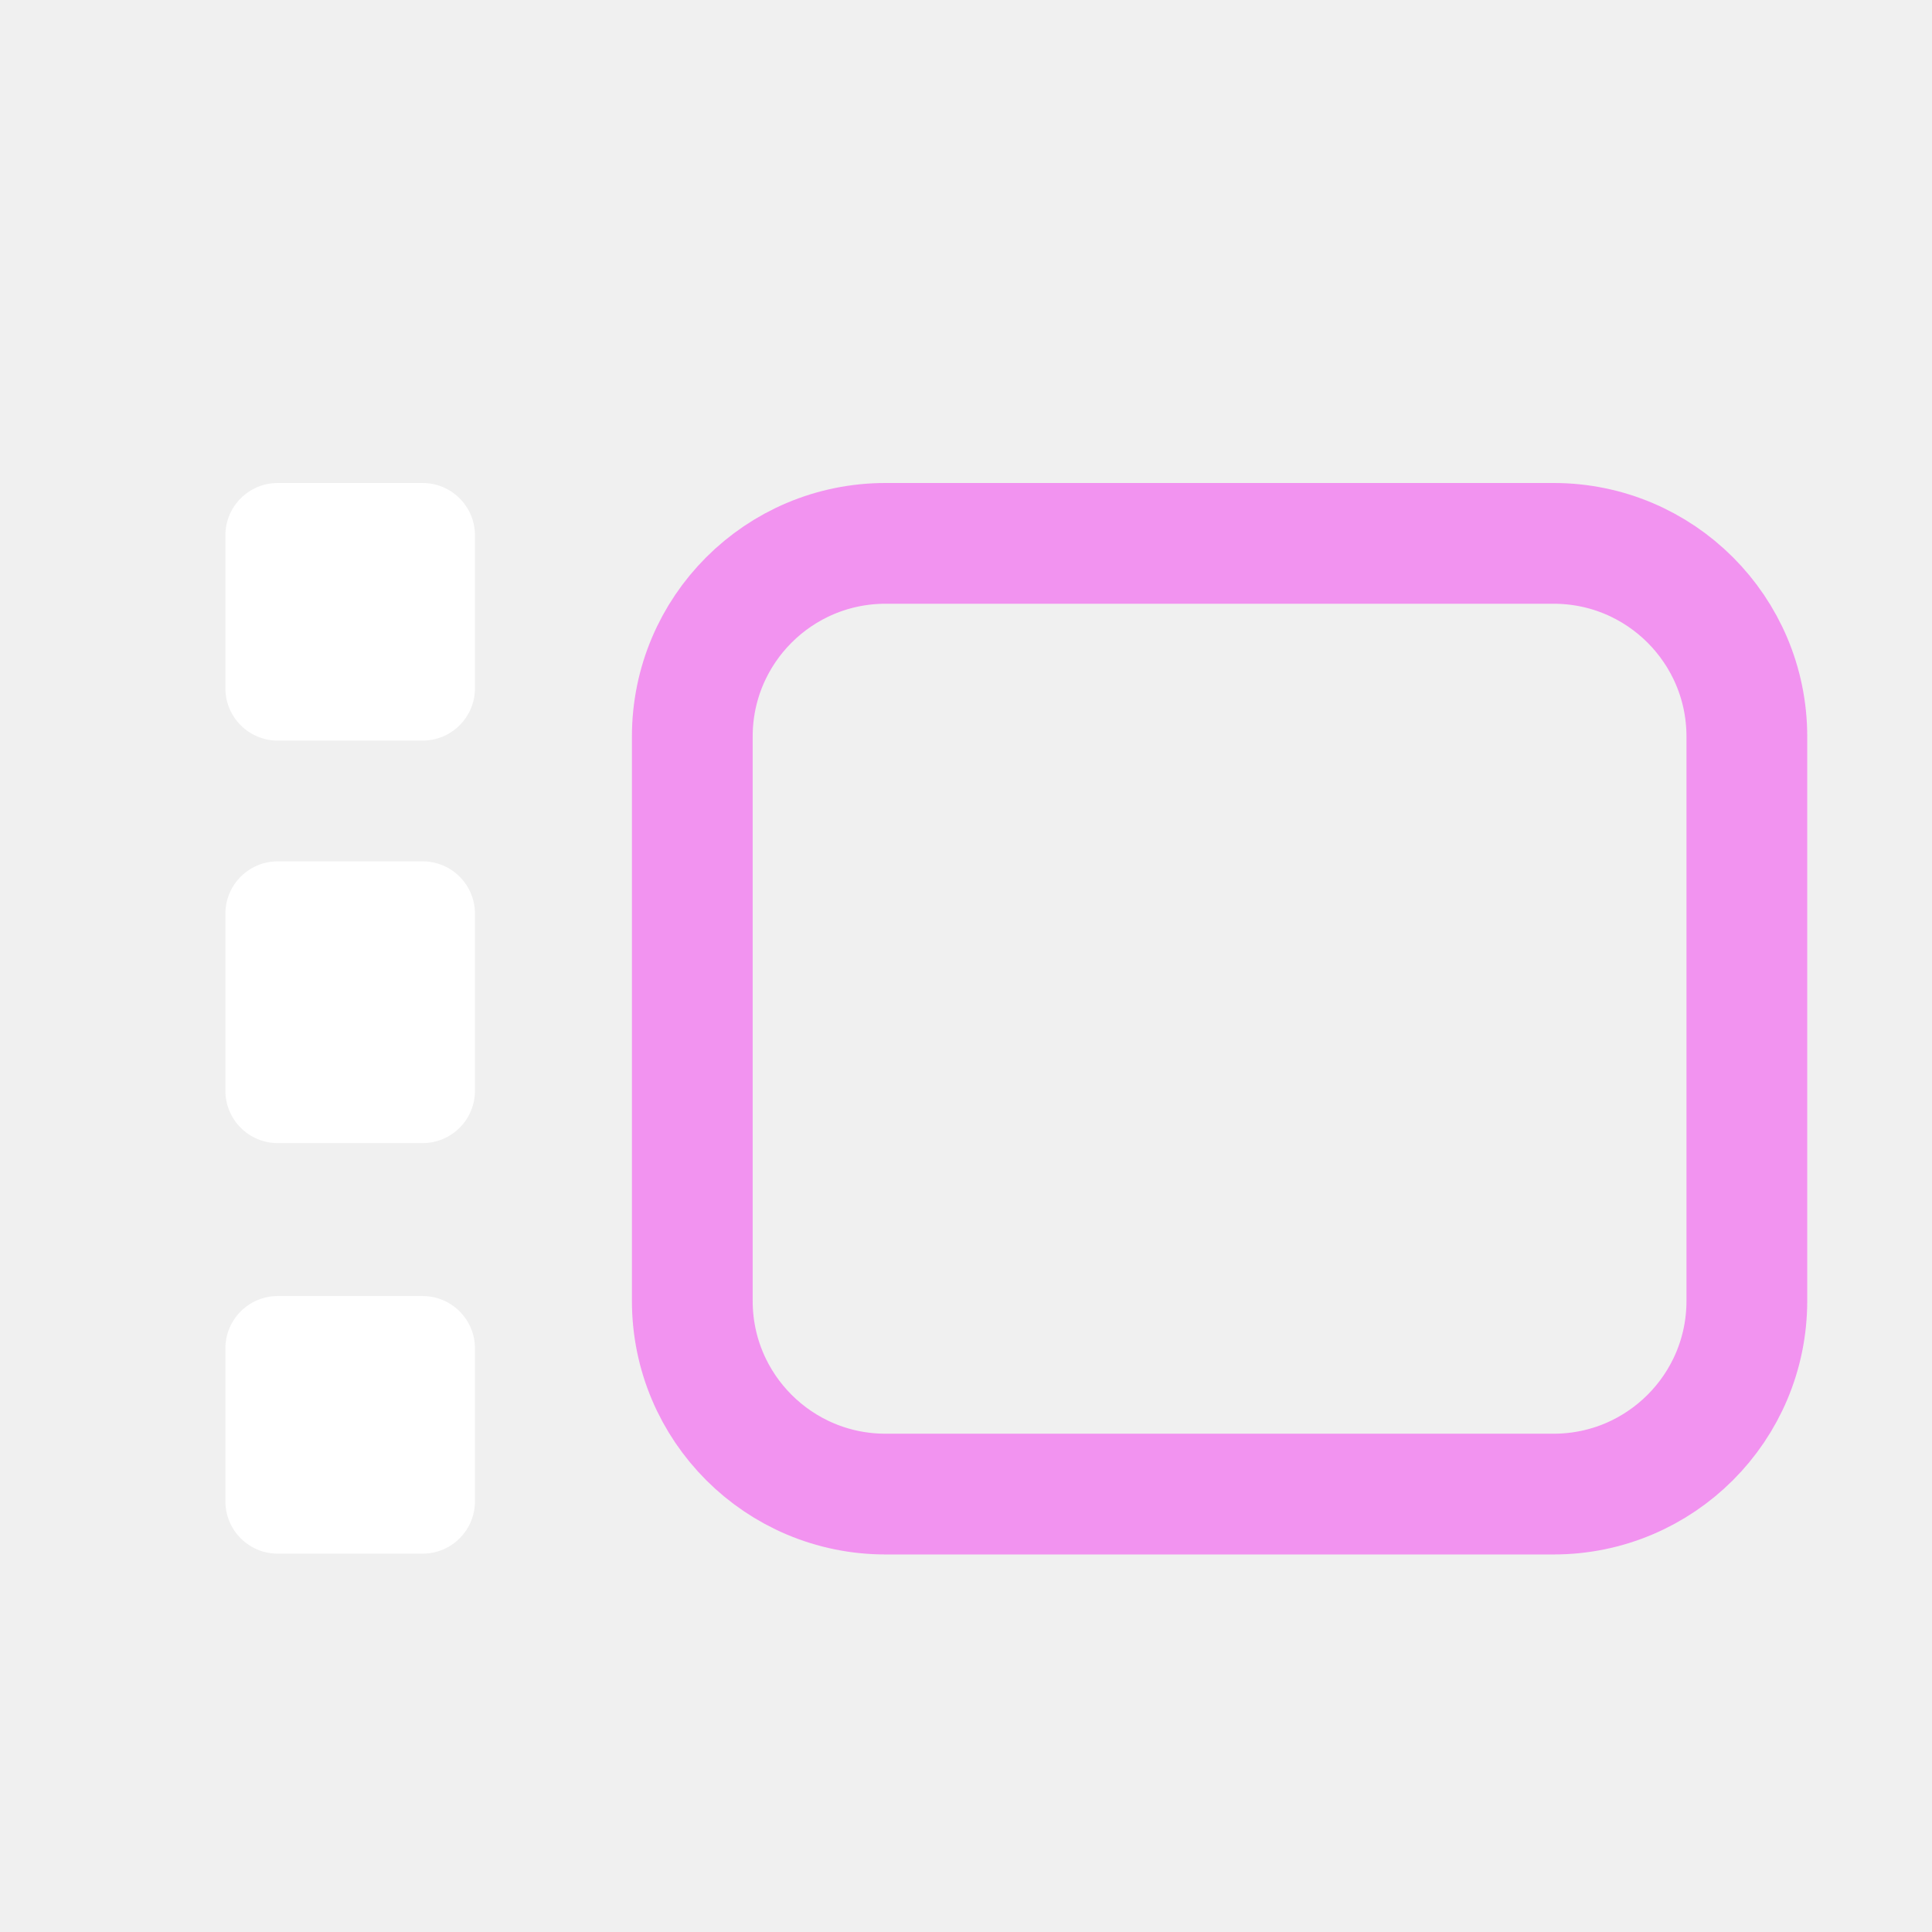
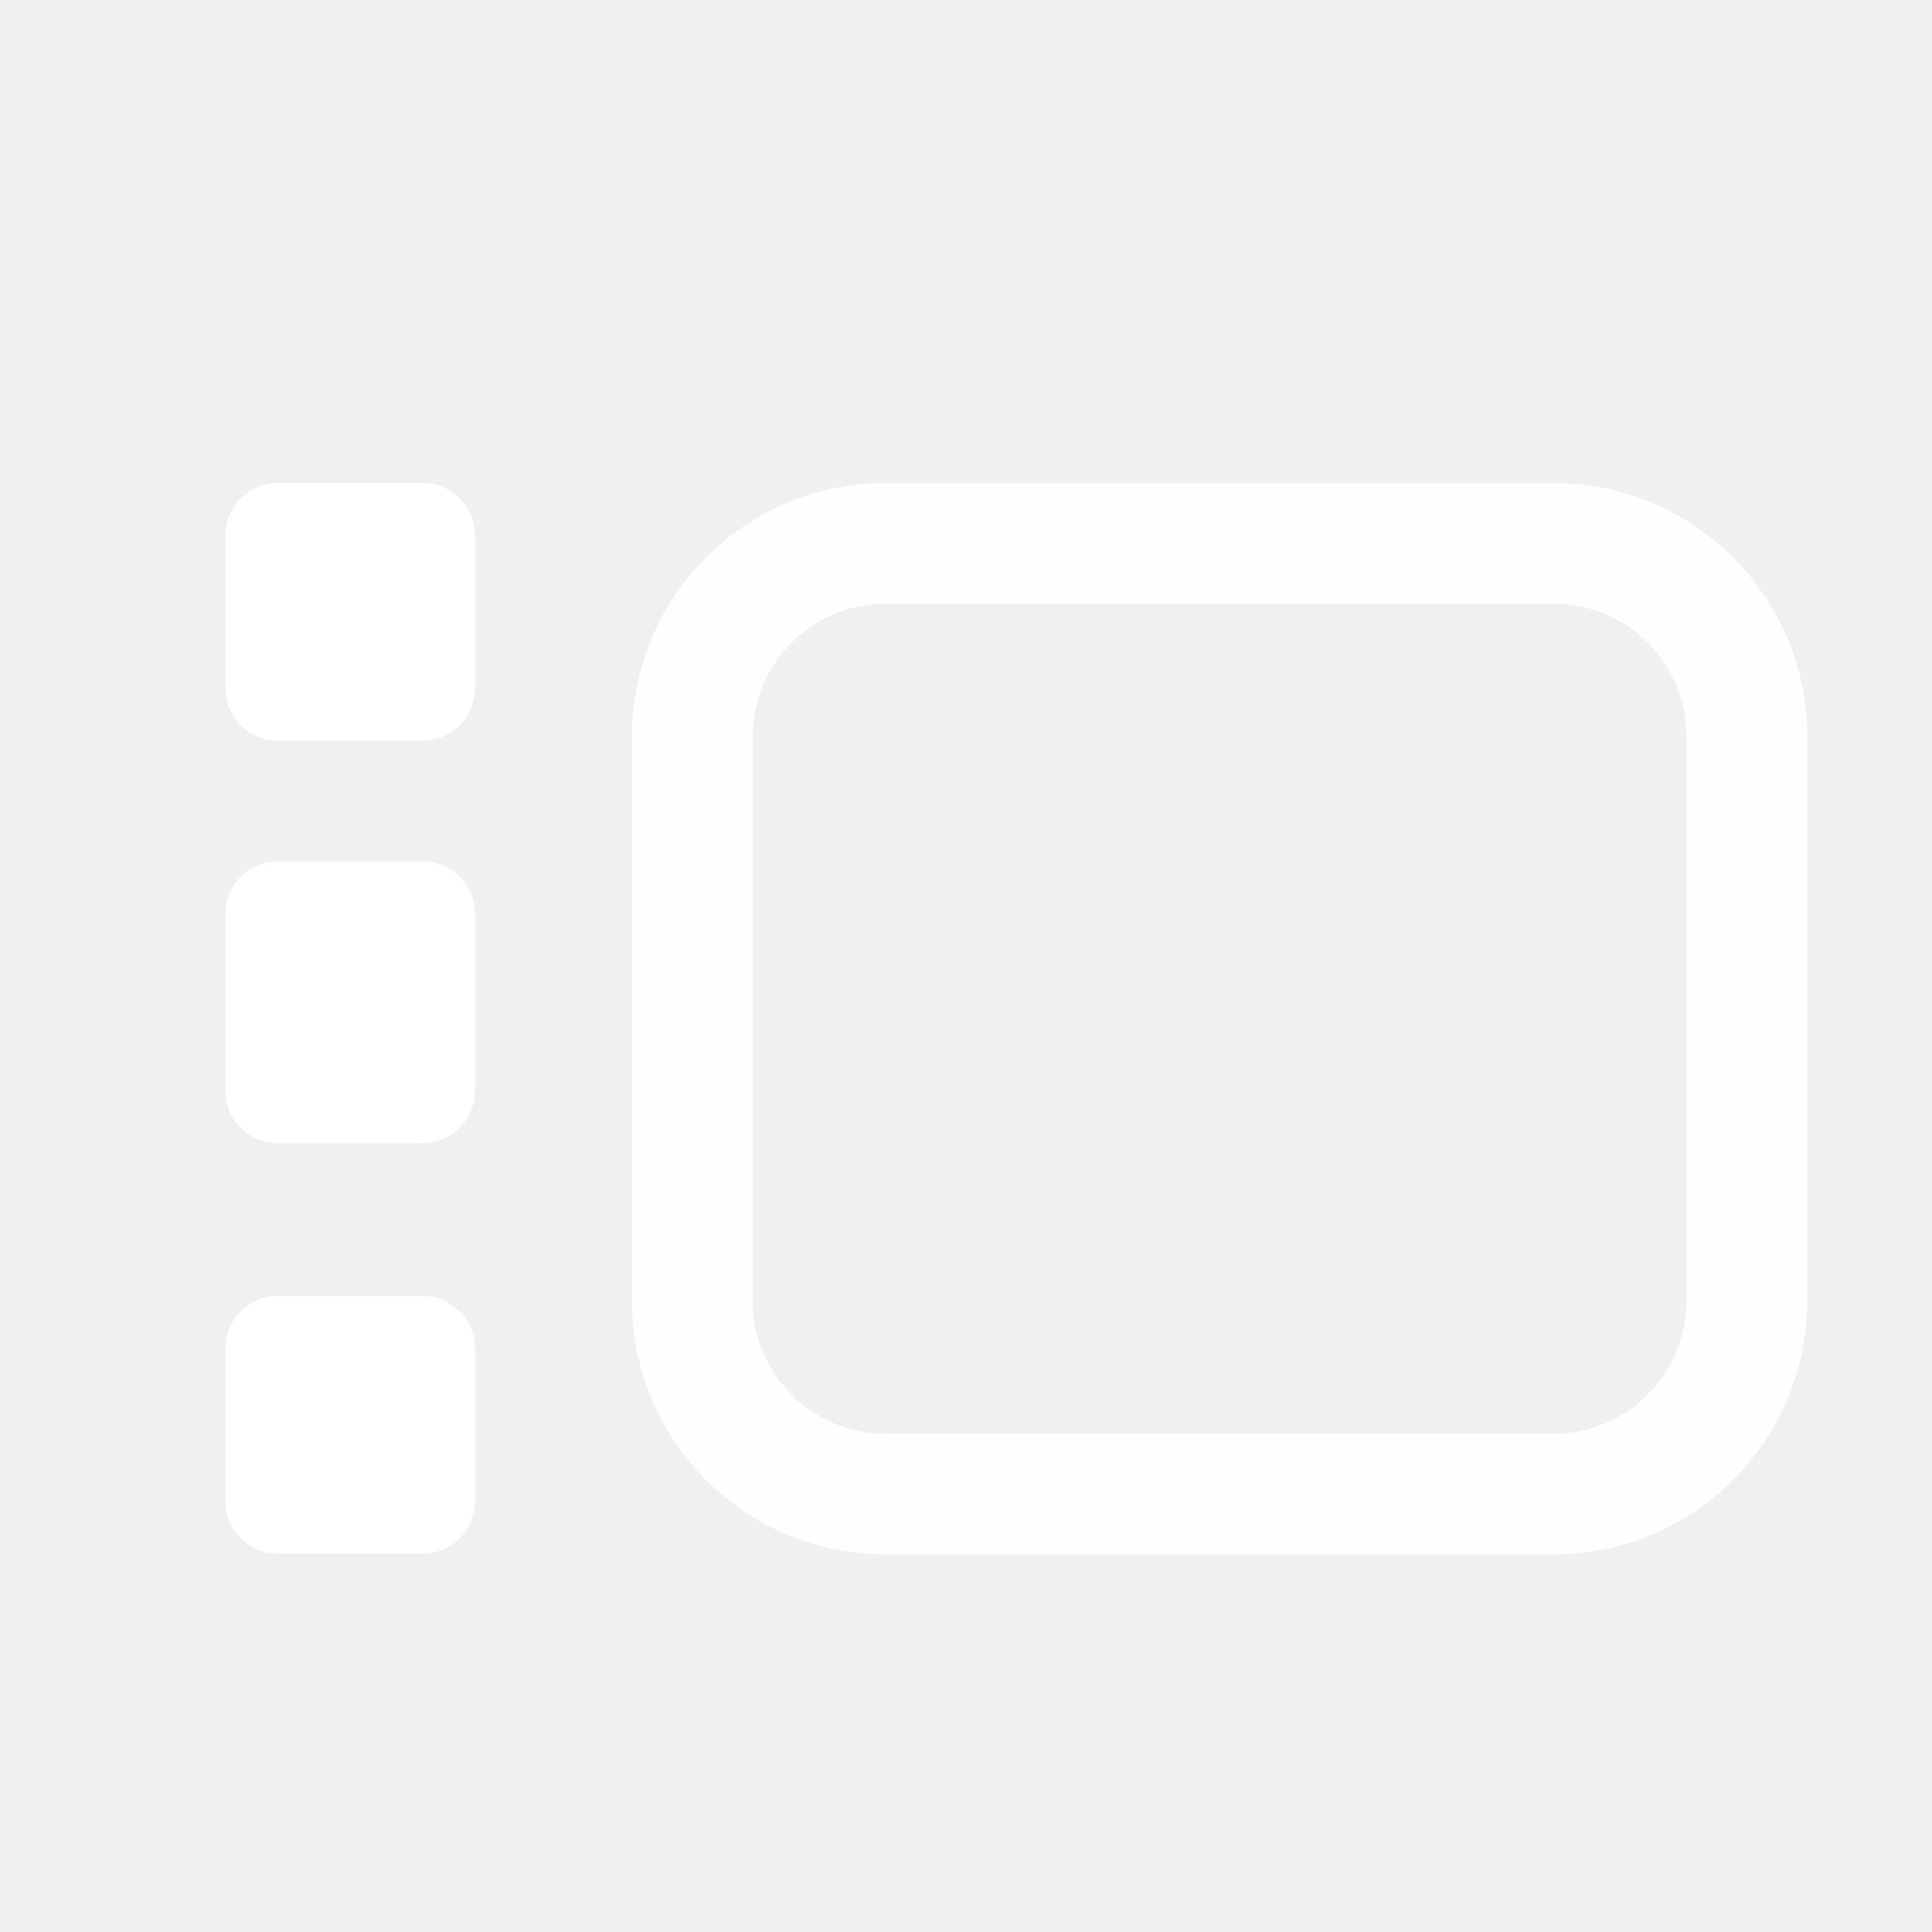
- <svg xmlns="http://www.w3.org/2000/svg" viewBox="0 0 24 24" fill="none" stroke="#f28bf0" stroke-linecap="round" stroke-linejoin="round">
+ <svg xmlns="http://www.w3.org/2000/svg" viewBox="0 0 24 24" fill="none" stroke="#ffffff" stroke-linecap="round" stroke-linejoin="round">
  <rect x="8.6" y="6.75" width="13.1" height="11.81" rx="2.4" stroke-width="1.5" opacity=".92" />
  <g fill="#ffffff" stroke="none">
    <rect x="2.8" y="6.0" width="3.1" height="3.2" rx=".65" />
    <rect x="2.8" y="10.7" width="3.1" height="3.5" rx=".65" />
    <rect x="2.8" y="16.1" width="3.1" height="3.2" rx=".65" />
  </g>
</svg>
